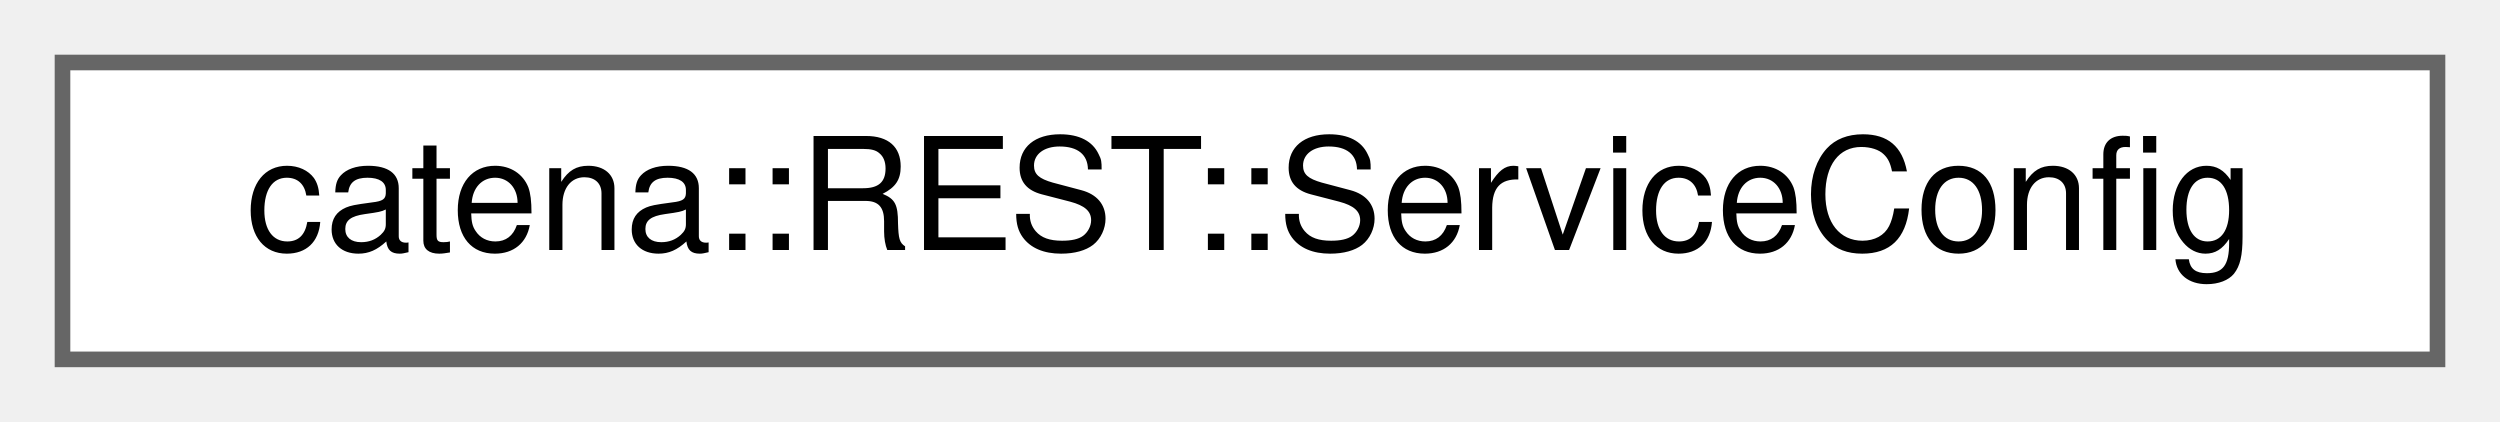
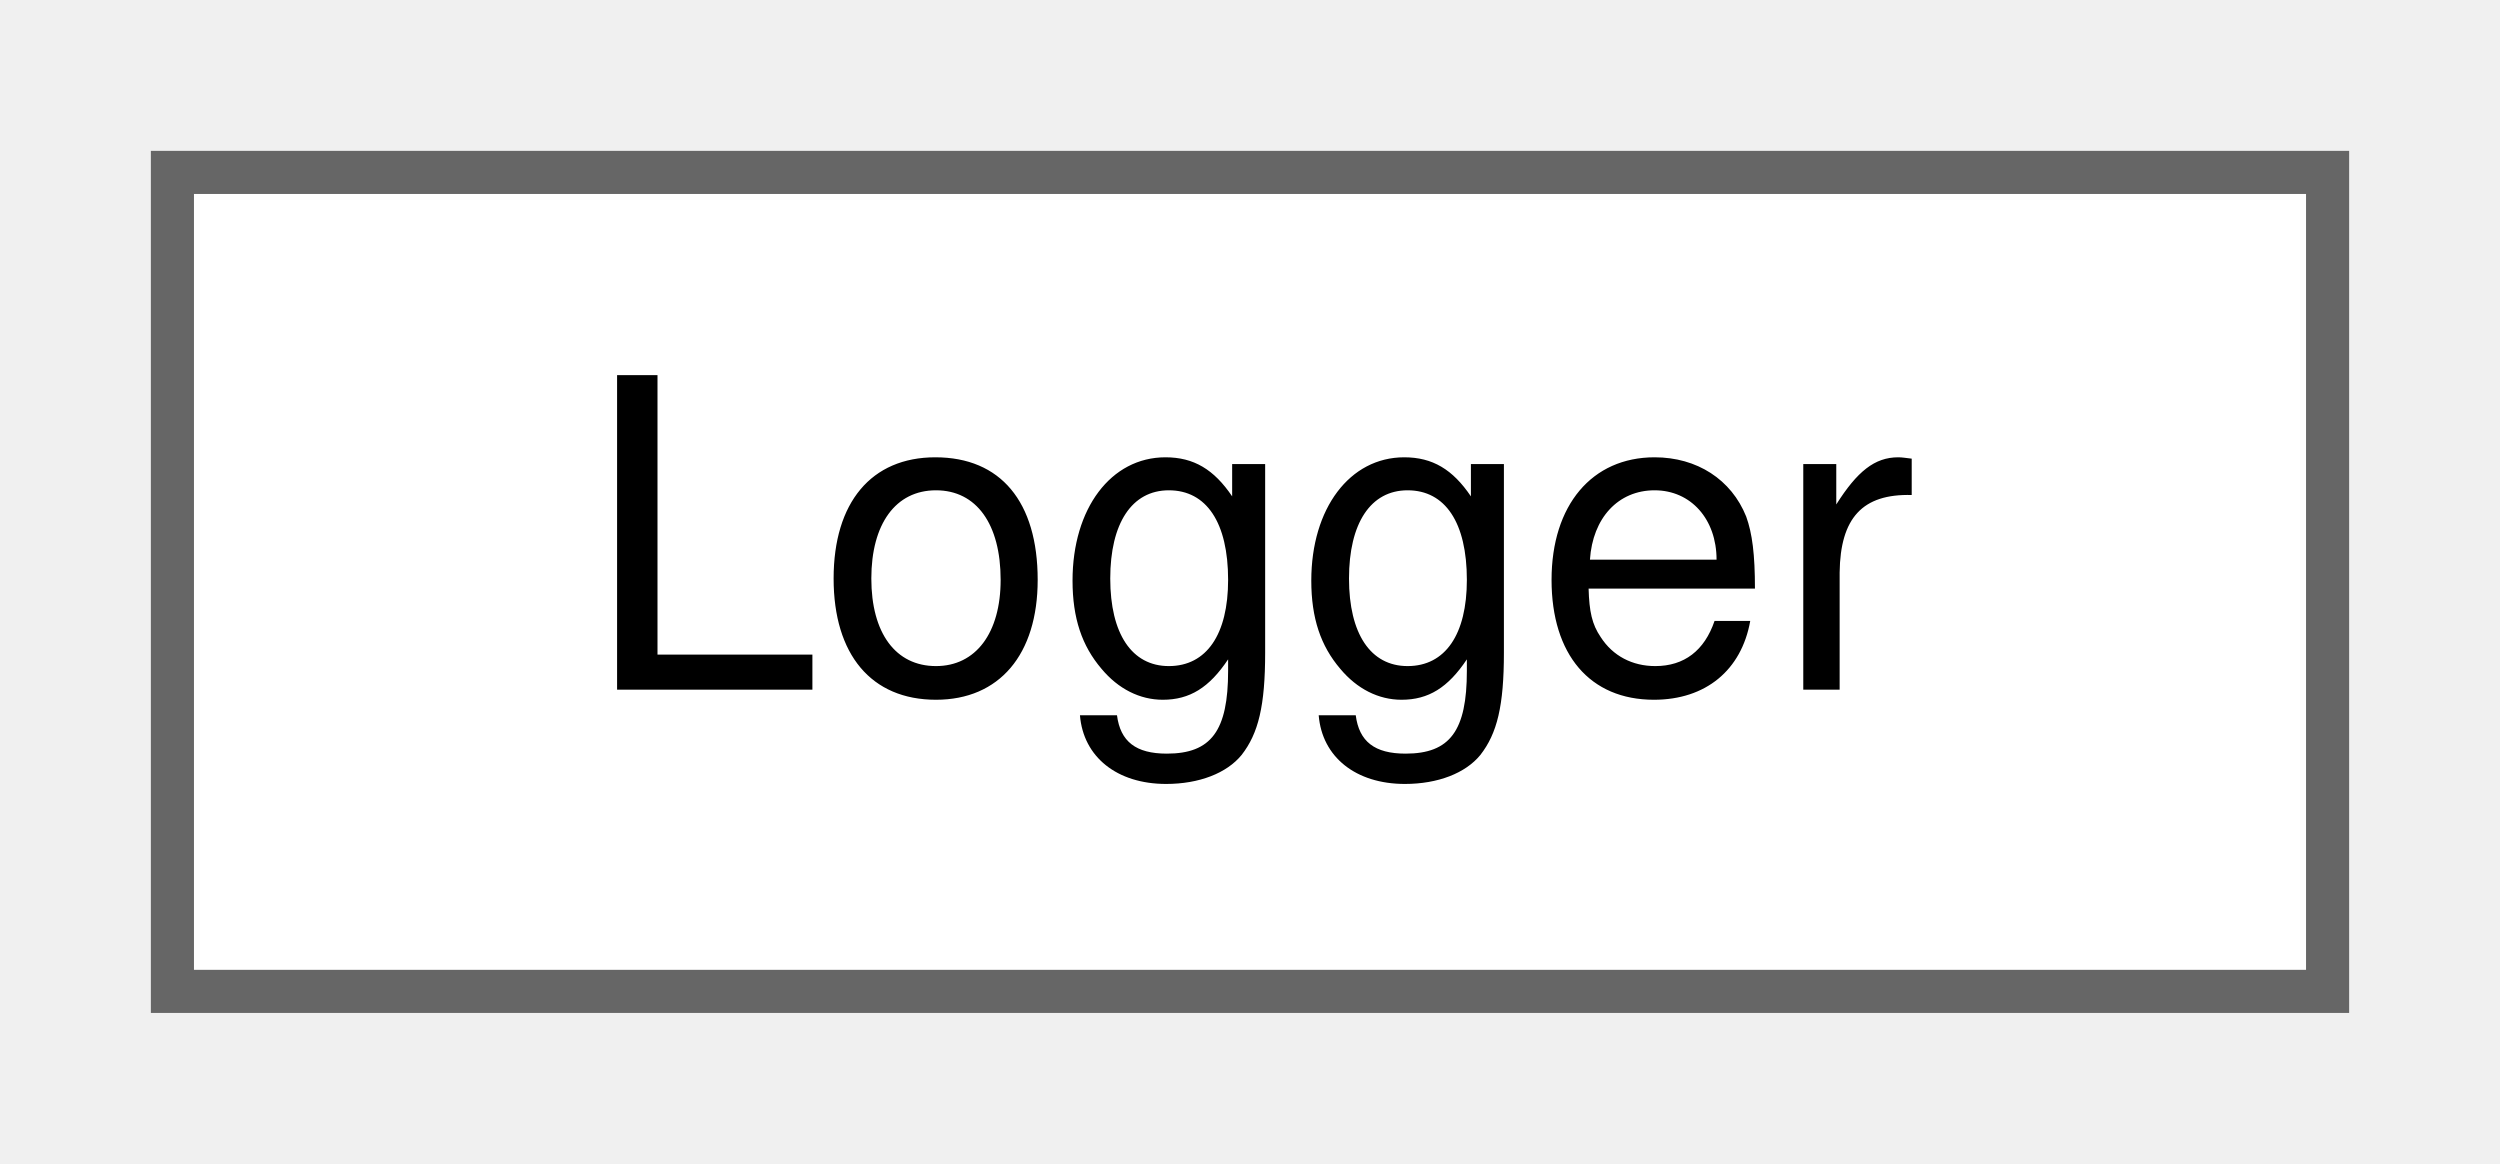
- <svg xmlns="http://www.w3.org/2000/svg" xmlns:xlink="http://www.w3.org/1999/xlink" width="160pt" height="27pt" viewBox="0.00 0.00 160.00 27.00">
+ <svg xmlns="http://www.w3.org/2000/svg" xmlns:xlink="http://www.w3.org/1999/xlink" width="58pt" height="27pt" viewBox="0.00 0.00 58.00 27.00">
  <g id="graph0" class="graph" transform="scale(1 1) rotate(0) translate(4 23)">
    <g id="Node000000" class="node">
      <g id="a_Node000000">
-         <a xlink:href="classcatena_1_1REST_1_1ServiceConfig.html" target="_top" xlink:title="Config object for the CatenaServiceImpl to streamline creation.">
-           <polygon fill="white" stroke="#666666" points="152,-19 0,-19 0,0 152,0 152,-19" />
-           <text text-anchor="middle" x="76" y="-7" font-family="Helvetica,sans-Serif" font-size="10.00">catena::REST::ServiceConfig</text>
+         <a xlink:href="classLogger.html" target="_top" xlink:title=" ">
+           <polygon fill="white" stroke="#666666" points="50,-19 0,-19 0,0 50,0 50,-19" />
+           <text text-anchor="middle" x="25" y="-7" font-family="Helvetica,sans-Serif" font-size="10.00">Logger</text>
        </a>
      </g>
    </g>
  </g>
</svg>
